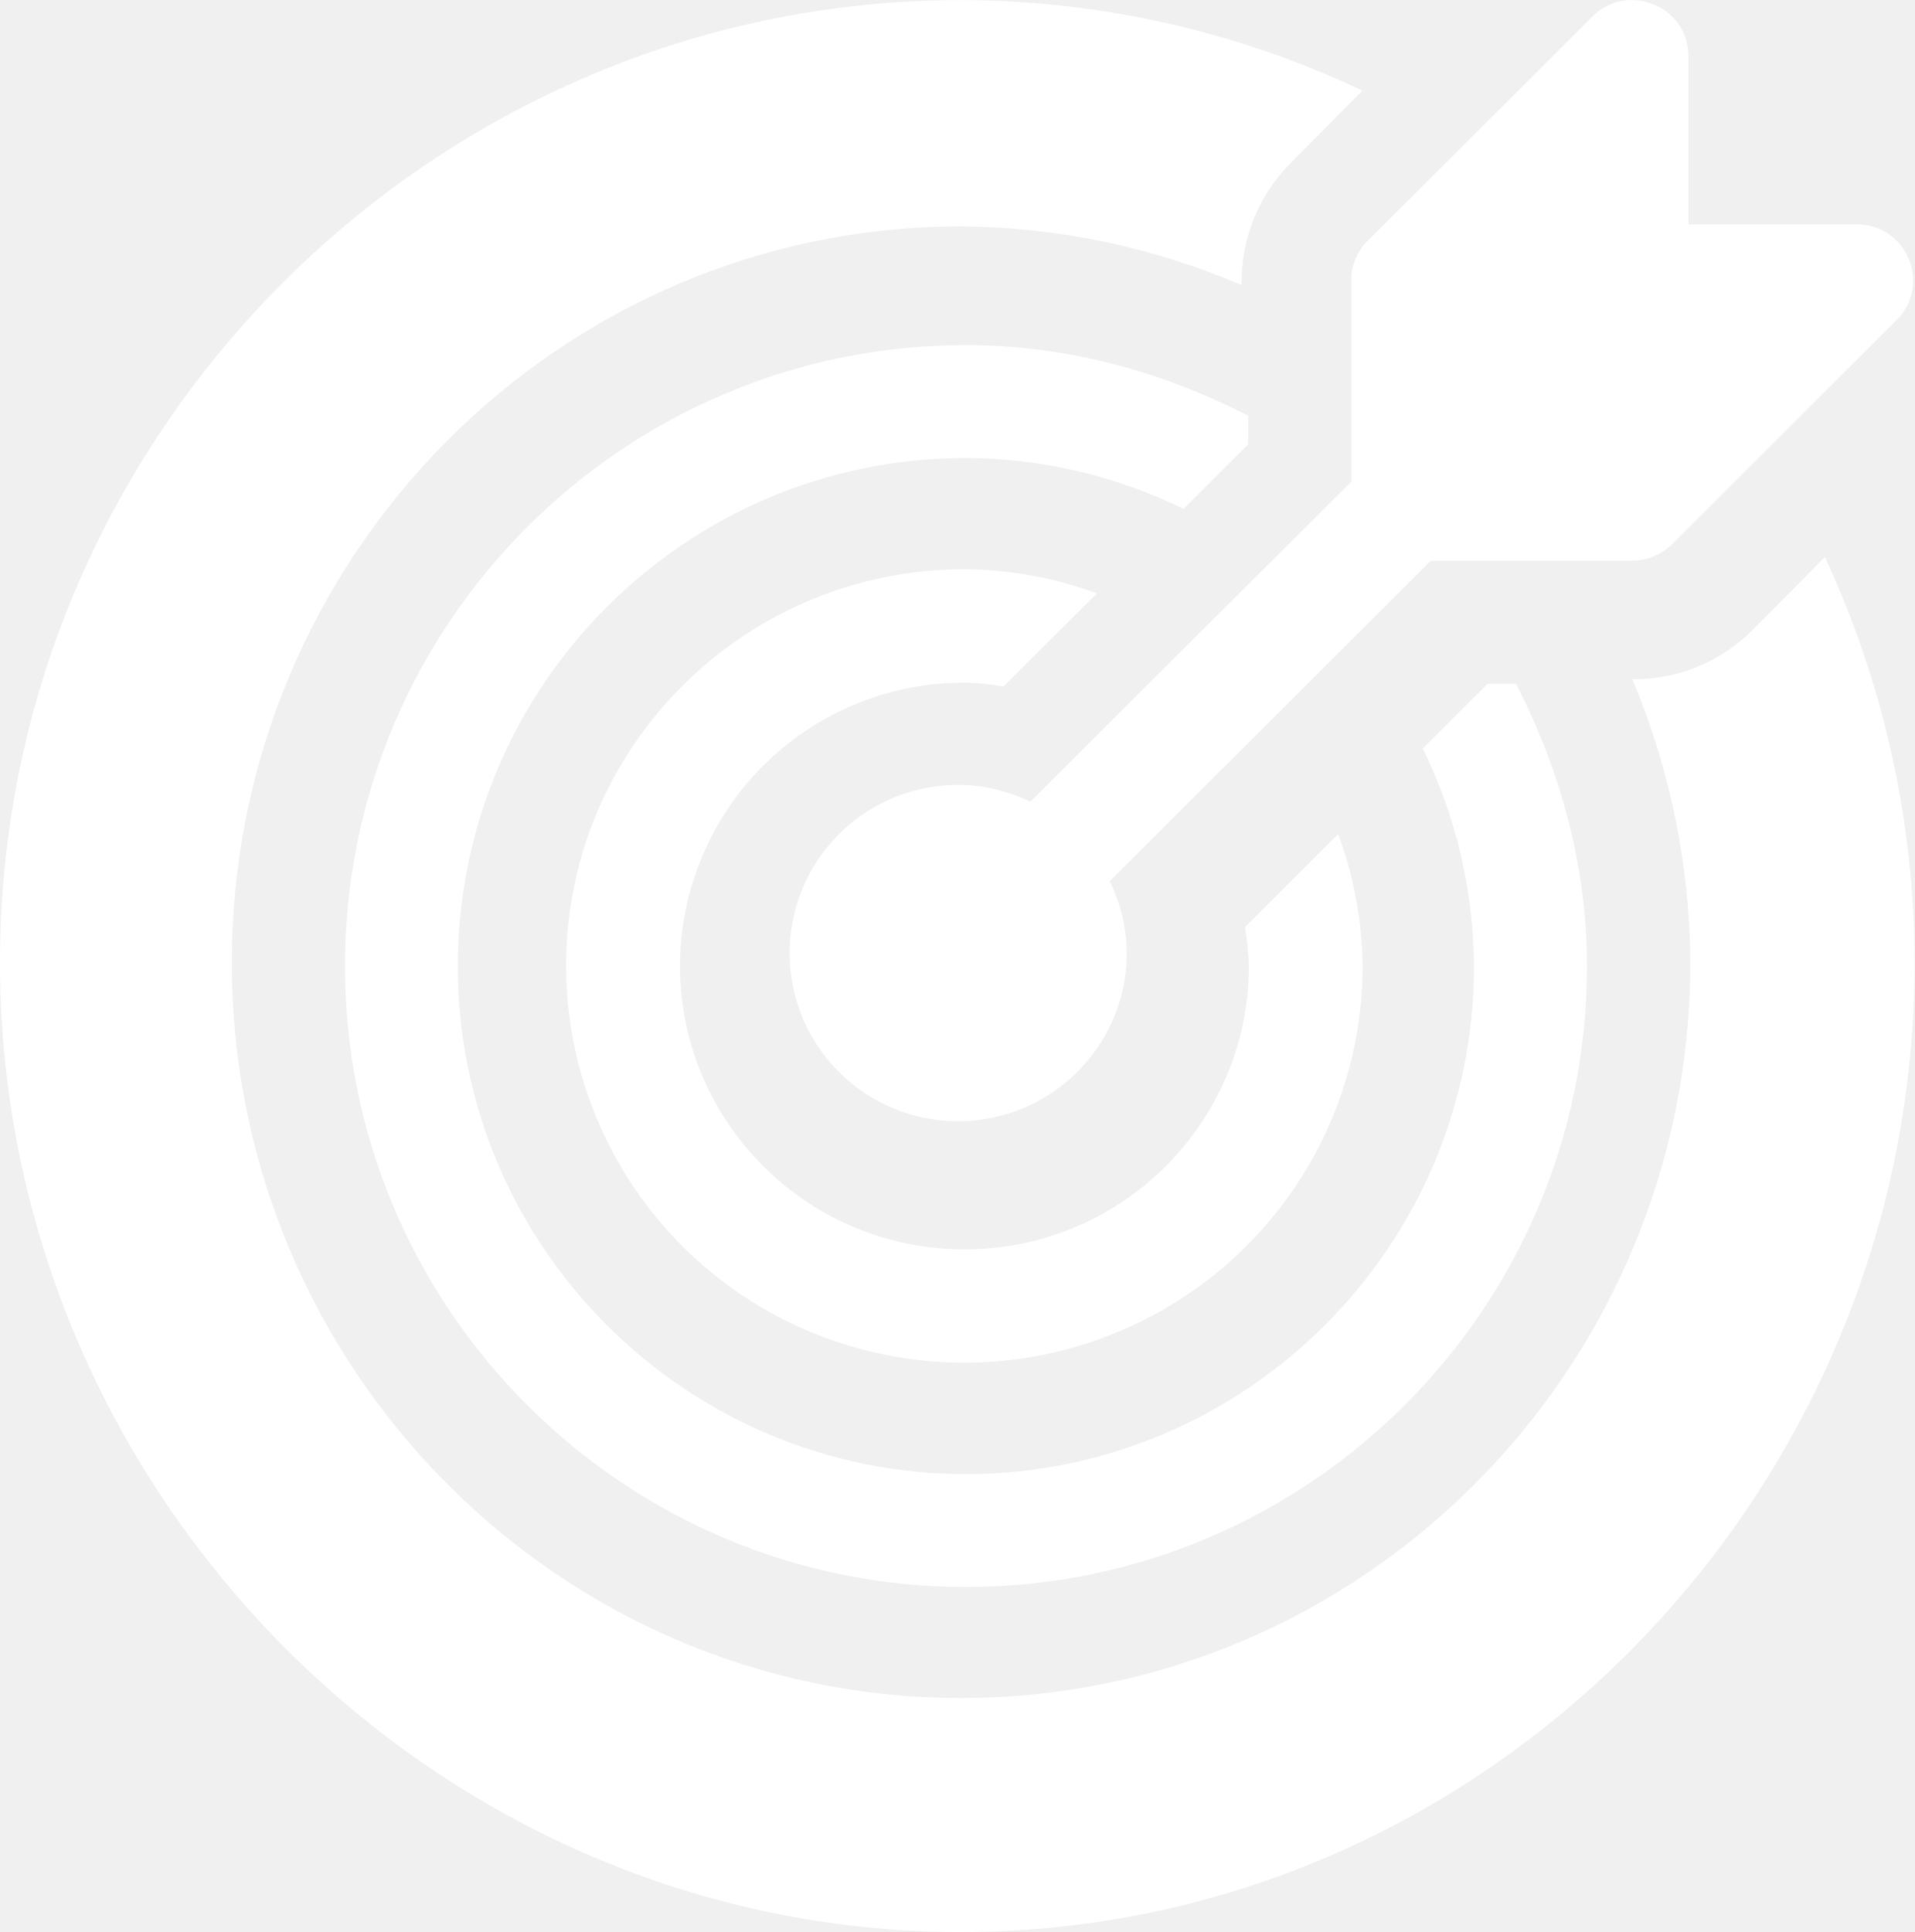
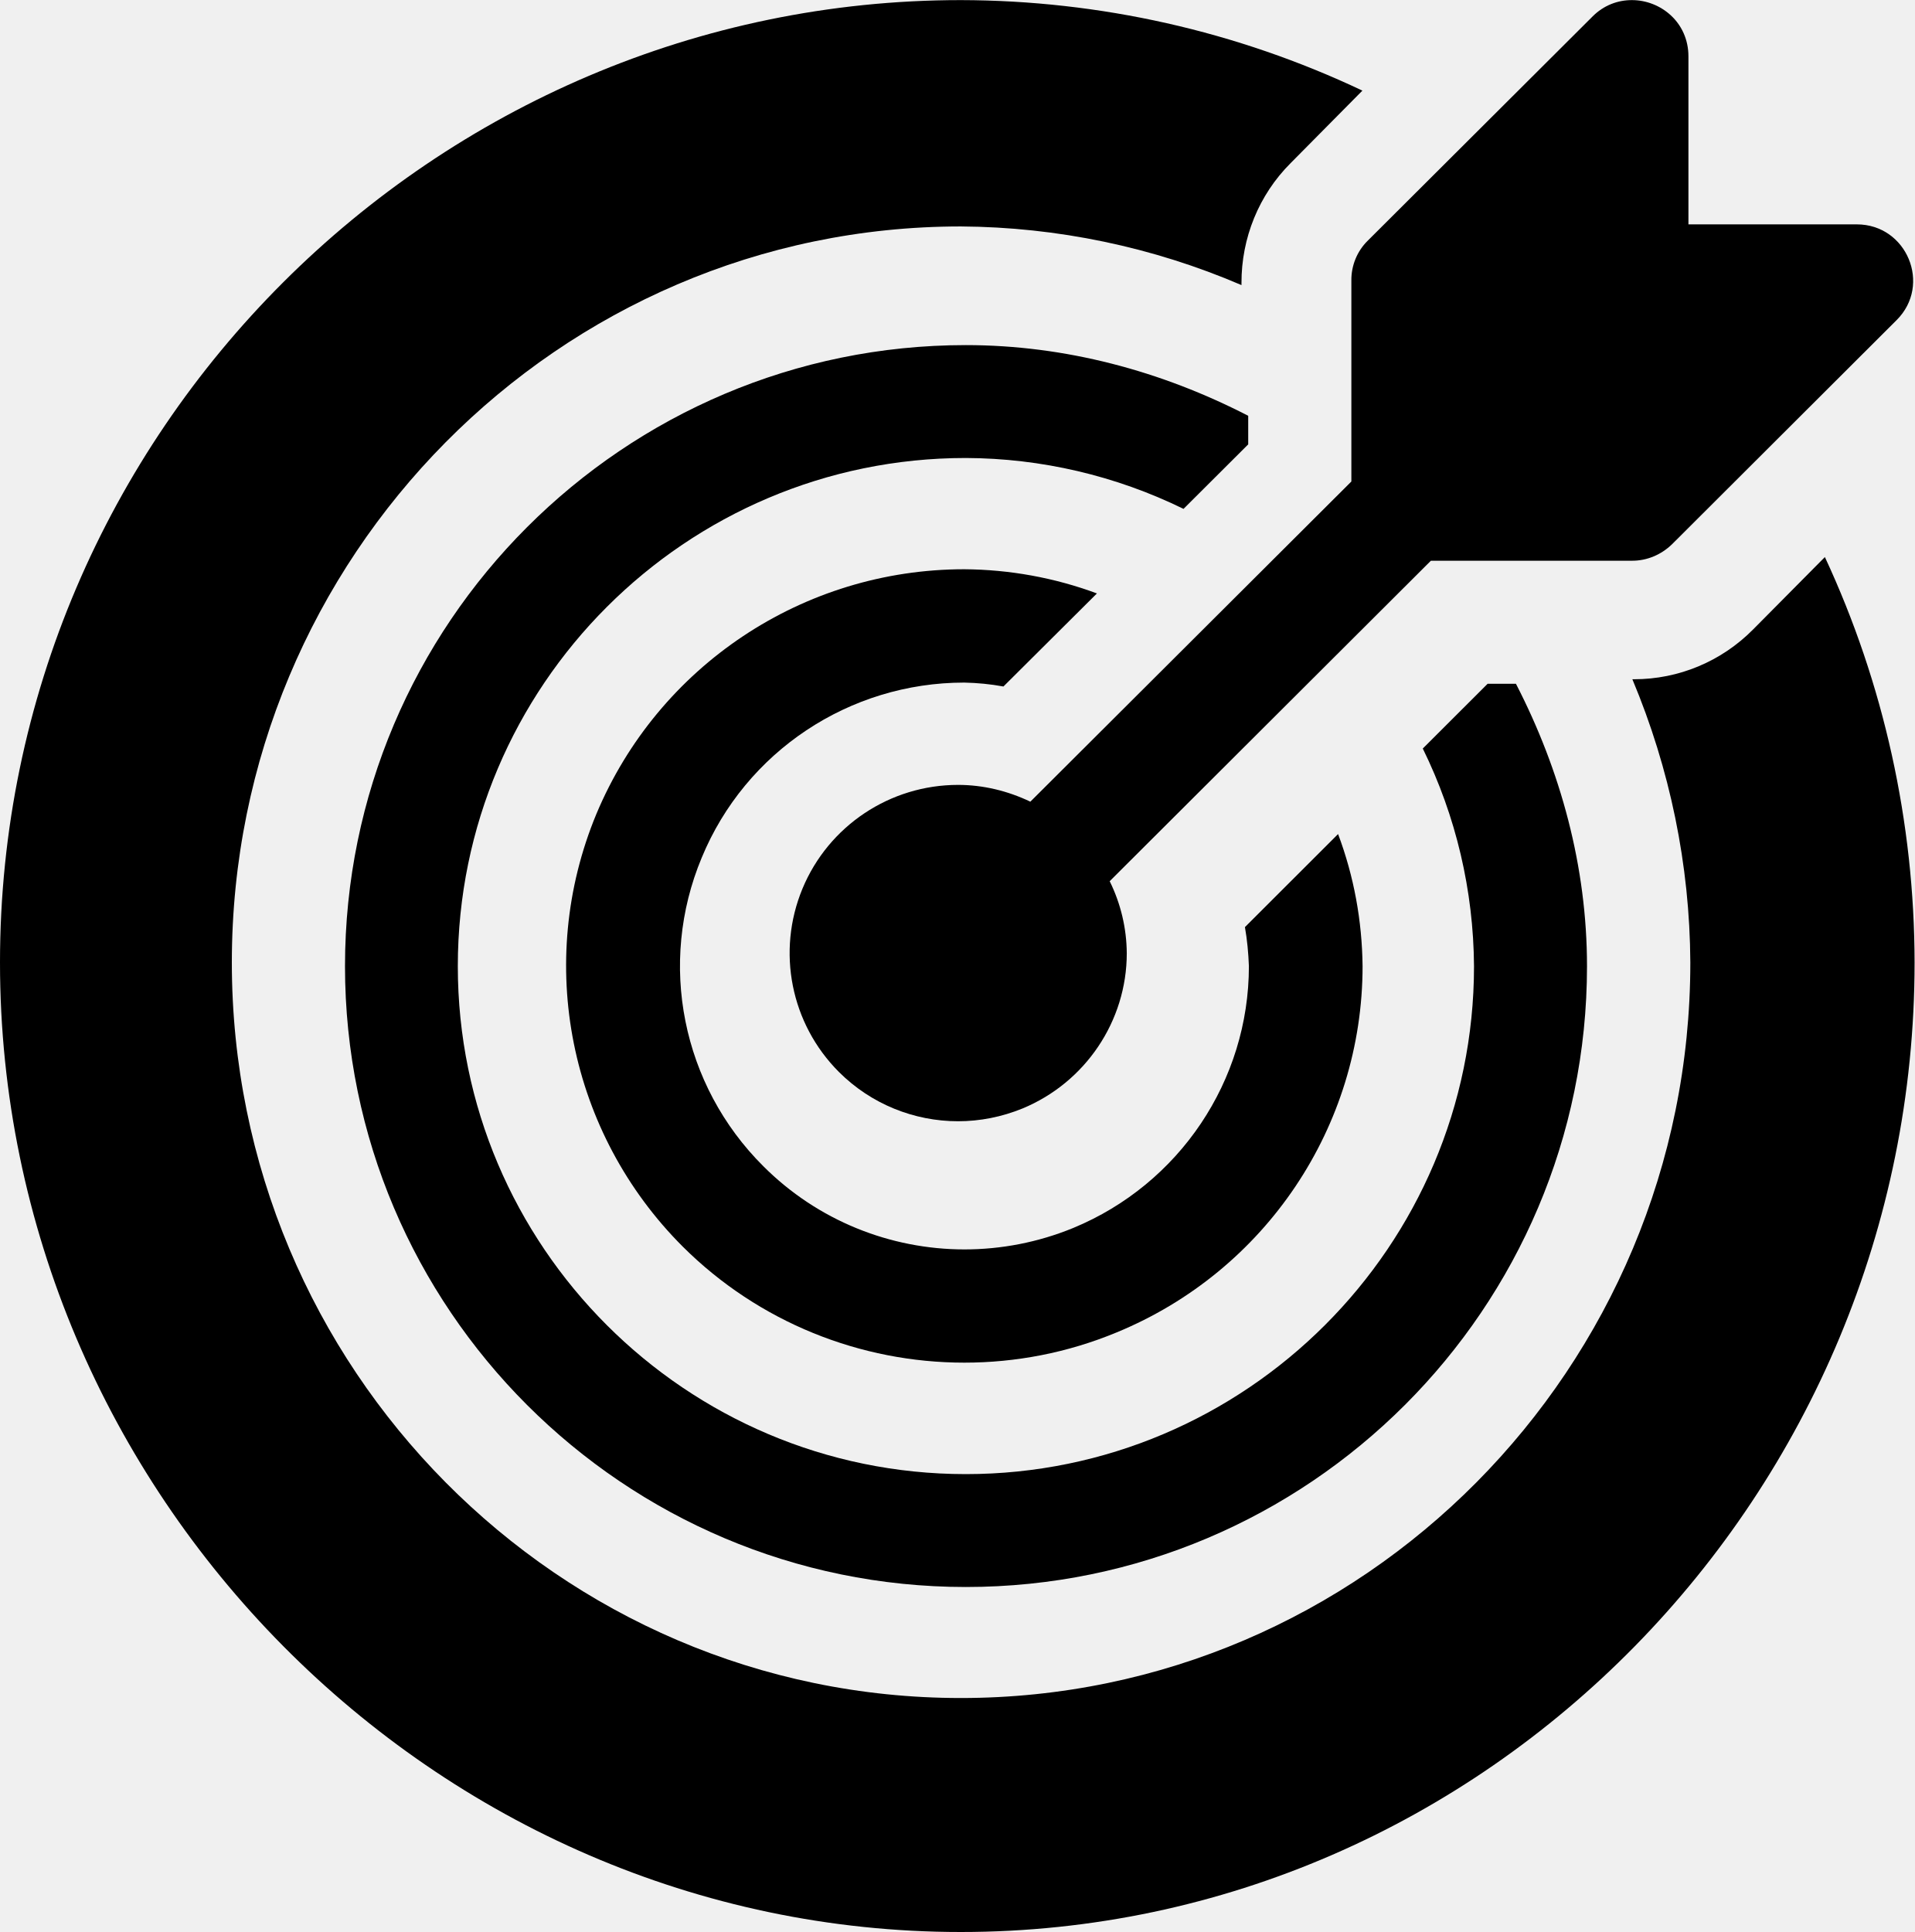
<svg xmlns="http://www.w3.org/2000/svg" width="111" height="112" xml:space="preserve" overflow="hidden">
  <defs>
    <clipPath id="clip0">
      <rect x="1089" y="611" width="111" height="112" />
    </clipPath>
  </defs>
  <g clip-path="url(#clip0)" transform="translate(-1089 -611)">
-     <path d="M1144.99 631.006C1125.15 631.006 1109 647.148 1109 667.012 1109 686.858 1125.15 703 1144.99 703 1164.85 703 1181 686.858 1181 667.012 1181 661.25 1179.48 655.68 1176.88 650.638L1175.24 650.638 1171.48 654.393C1173.41 658.317 1174.42 662.63 1174.45 667.012 1174.45 683.241 1161.22 696.456 1144.99 696.456 1128.76 696.456 1115.54 683.241 1115.54 667.012 1115.54 650.759 1128.76 637.55 1144.99 637.55 1149.37 637.567 1153.68 638.576 1157.61 640.5L1161.36 636.761 1161.36 635.104C1156.32 632.507 1150.75 631.006 1144.99 631.006Z" fill="#FFFFFF" fill-rule="evenodd" />
-     <path d="M1144.9 644C1135.56 644 1127.16 649.609 1123.57 658.193 1120 666.799 1121.99 676.68 1128.58 683.267 1132.99 687.661 1138.9 689.994 1144.9 689.994 1147.88 689.994 1150.88 689.424 1153.73 688.242 1162.37 684.687 1167.99 676.296 1167.99 667.009 1167.96 664.378 1167.49 661.8 1166.57 659.351L1161.17 664.745C1161.3 665.484 1161.37 666.235 1161.4 667.009 1161.4 673.648 1157.37 679.642 1151.22 682.185 1149.18 683.023 1147.03 683.43 1144.91 683.43 1140.62 683.43 1136.4 681.76 1133.25 678.606 1128.53 673.91 1127.12 666.851 1129.68 660.718 1132.22 654.567 1138.24 650.57 1144.9 650.57 1145.66 650.587 1146.41 650.657 1147.17 650.797L1152.59 645.402C1150.13 644.489 1147.52 644.017 1144.9 644Z" fill="#FFFFFF" fill-rule="evenodd" />
-     <path d="M1144.7 611.006C1114.22 611.006 1089 636.029 1089 666.794 1089 697.541 1114.22 723 1144.7 723 1175.19 723 1199.99 697.541 1199.99 666.794 1199.98 658.675 1198.21 650.638 1194.79 643.293L1190.63 647.489C1188.79 649.348 1186.31 650.377 1183.73 650.377L1183.63 650.377C1185.81 655.578 1186.96 661.139 1186.99 666.794 1186.99 690.312 1168.02 709.436 1144.7 709.436 1121.4 709.436 1102.44 690.312 1102.44 666.794 1102.44 643.275 1121.4 624.127 1144.7 624.127 1150.29 624.162 1155.83 625.319 1160.97 627.527L1160.97 627.417C1160.96 624.796 1161.98 622.291 1163.82 620.455L1167.98 616.253C1160.7 612.807 1152.76 611.023 1144.7 611.006Z" fill="#FFFFFF" fill-rule="evenodd" />
-     <path d="M1183.6 611.006C1182.79 611.006 1181.97 611.299 1181.31 611.967L1168.28 624.962C1167.67 625.566 1167.33 626.401 1167.34 627.264L1167.34 638.913 1148.73 657.474C1147.43 656.852 1146 656.501 1144.54 656.501 1140.59 656.501 1137.03 658.878 1135.52 662.516 1134.01 666.159 1134.84 670.348 1137.63 673.14 1139.5 675.01 1142 676 1144.54 676 1145.8 676 1147.07 675.753 1148.28 675.258 1151.92 673.75 1154.32 670.193 1154.32 666.262 1154.31 664.806 1153.97 663.385 1153.33 662.084L1171.95 643.506 1183.62 643.506C1184.48 643.506 1185.3 643.16 1185.93 642.55L1198.95 629.555C1201 627.512 1199.54 624.007 1196.64 624.007L1186.88 624.007 1186.88 614.269C1186.88 612.301 1185.28 611.006 1183.6 611.006Z" fill="#FFFFFF" fill-rule="evenodd" />
+     <path d="M1144.99 631.006C1125.15 631.006 1109 647.148 1109 667.012 1109 686.858 1125.15 703 1144.99 703 1164.85 703 1181 686.858 1181 667.012 1181 661.25 1179.48 655.68 1176.88 650.638L1175.24 650.638 1171.48 654.393C1173.41 658.317 1174.42 662.63 1174.45 667.012 1174.45 683.241 1161.22 696.456 1144.99 696.456 1128.76 696.456 1115.54 683.241 1115.54 667.012 1115.54 650.759 1128.76 637.55 1144.99 637.55 1149.37 637.567 1153.68 638.576 1157.61 640.5L1161.36 636.761 1161.36 635.104C1156.32 632.507 1150.75 631.006 1144.99 631.006Z" fill-rule="evenodd" />
+     <path d="M1144.9 644C1135.56 644 1127.16 649.609 1123.57 658.193 1120 666.799 1121.99 676.68 1128.58 683.267 1132.99 687.661 1138.9 689.994 1144.9 689.994 1147.88 689.994 1150.88 689.424 1153.73 688.242 1162.37 684.687 1167.99 676.296 1167.99 667.009 1167.96 664.378 1167.49 661.8 1166.57 659.351L1161.17 664.745C1161.3 665.484 1161.37 666.235 1161.4 667.009 1161.4 673.648 1157.37 679.642 1151.22 682.185 1149.18 683.023 1147.03 683.43 1144.91 683.43 1140.62 683.43 1136.4 681.76 1133.25 678.606 1128.53 673.91 1127.12 666.851 1129.68 660.718 1132.22 654.567 1138.24 650.57 1144.9 650.57 1145.66 650.587 1146.41 650.657 1147.17 650.797L1152.59 645.402C1150.13 644.489 1147.52 644.017 1144.9 644Z" fill-rule="evenodd" />
+     <path d="M1144.7 611.006C1114.22 611.006 1089 636.029 1089 666.794 1089 697.541 1114.22 723 1144.7 723 1175.19 723 1199.99 697.541 1199.99 666.794 1199.98 658.675 1198.21 650.638 1194.79 643.293L1190.63 647.489C1188.79 649.348 1186.31 650.377 1183.73 650.377L1183.63 650.377C1185.81 655.578 1186.96 661.139 1186.99 666.794 1186.99 690.312 1168.02 709.436 1144.7 709.436 1121.4 709.436 1102.44 690.312 1102.44 666.794 1102.44 643.275 1121.4 624.127 1144.7 624.127 1150.29 624.162 1155.83 625.319 1160.97 627.527L1160.97 627.417C1160.96 624.796 1161.98 622.291 1163.82 620.455L1167.98 616.253C1160.7 612.807 1152.76 611.023 1144.7 611.006Z" fill-rule="evenodd" />
+     <path d="M1183.6 611.006C1182.79 611.006 1181.97 611.299 1181.31 611.967L1168.28 624.962C1167.67 625.566 1167.33 626.401 1167.34 627.264L1167.34 638.913 1148.73 657.474C1147.43 656.852 1146 656.501 1144.54 656.501 1140.59 656.501 1137.03 658.878 1135.52 662.516 1134.01 666.159 1134.84 670.348 1137.63 673.14 1139.5 675.01 1142 676 1144.54 676 1145.8 676 1147.07 675.753 1148.28 675.258 1151.92 673.75 1154.32 670.193 1154.32 666.262 1154.31 664.806 1153.97 663.385 1153.33 662.084L1171.95 643.506 1183.62 643.506C1184.48 643.506 1185.3 643.16 1185.93 642.55L1198.95 629.555C1201 627.512 1199.54 624.007 1196.64 624.007L1186.88 624.007 1186.88 614.269C1186.88 612.301 1185.28 611.006 1183.6 611.006Z" fill-rule="evenodd" />
  </g>
</svg>
